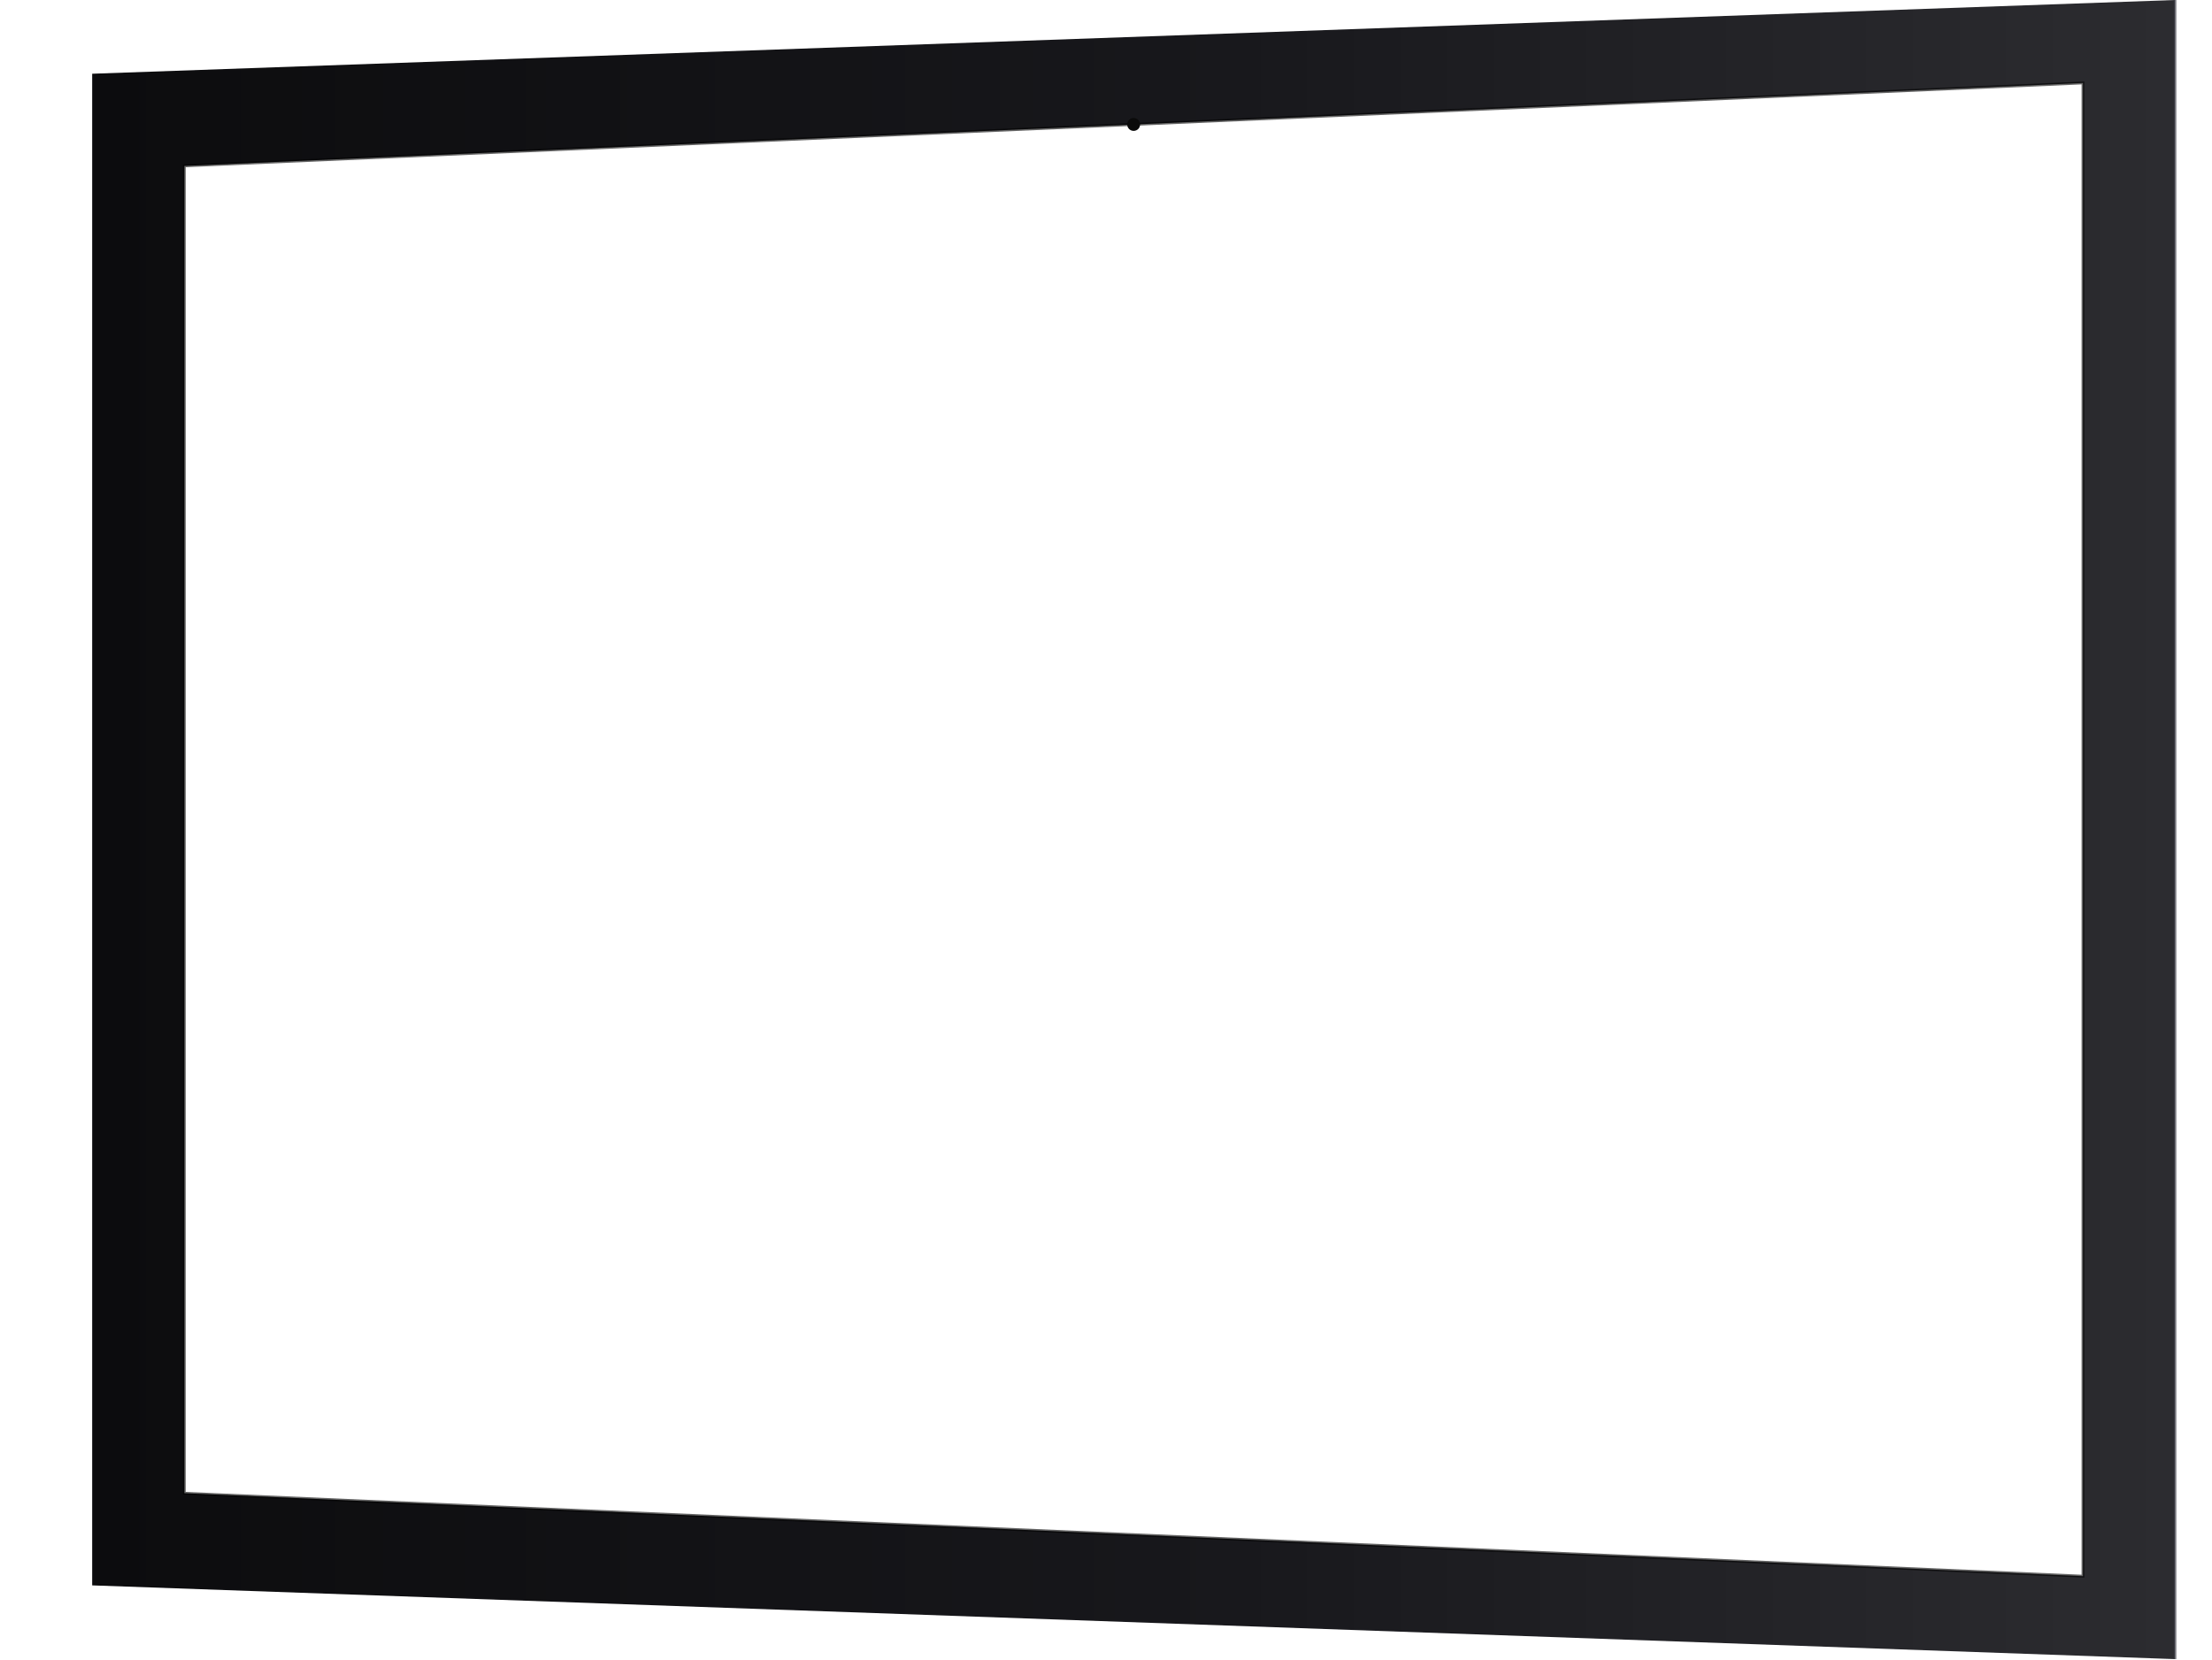
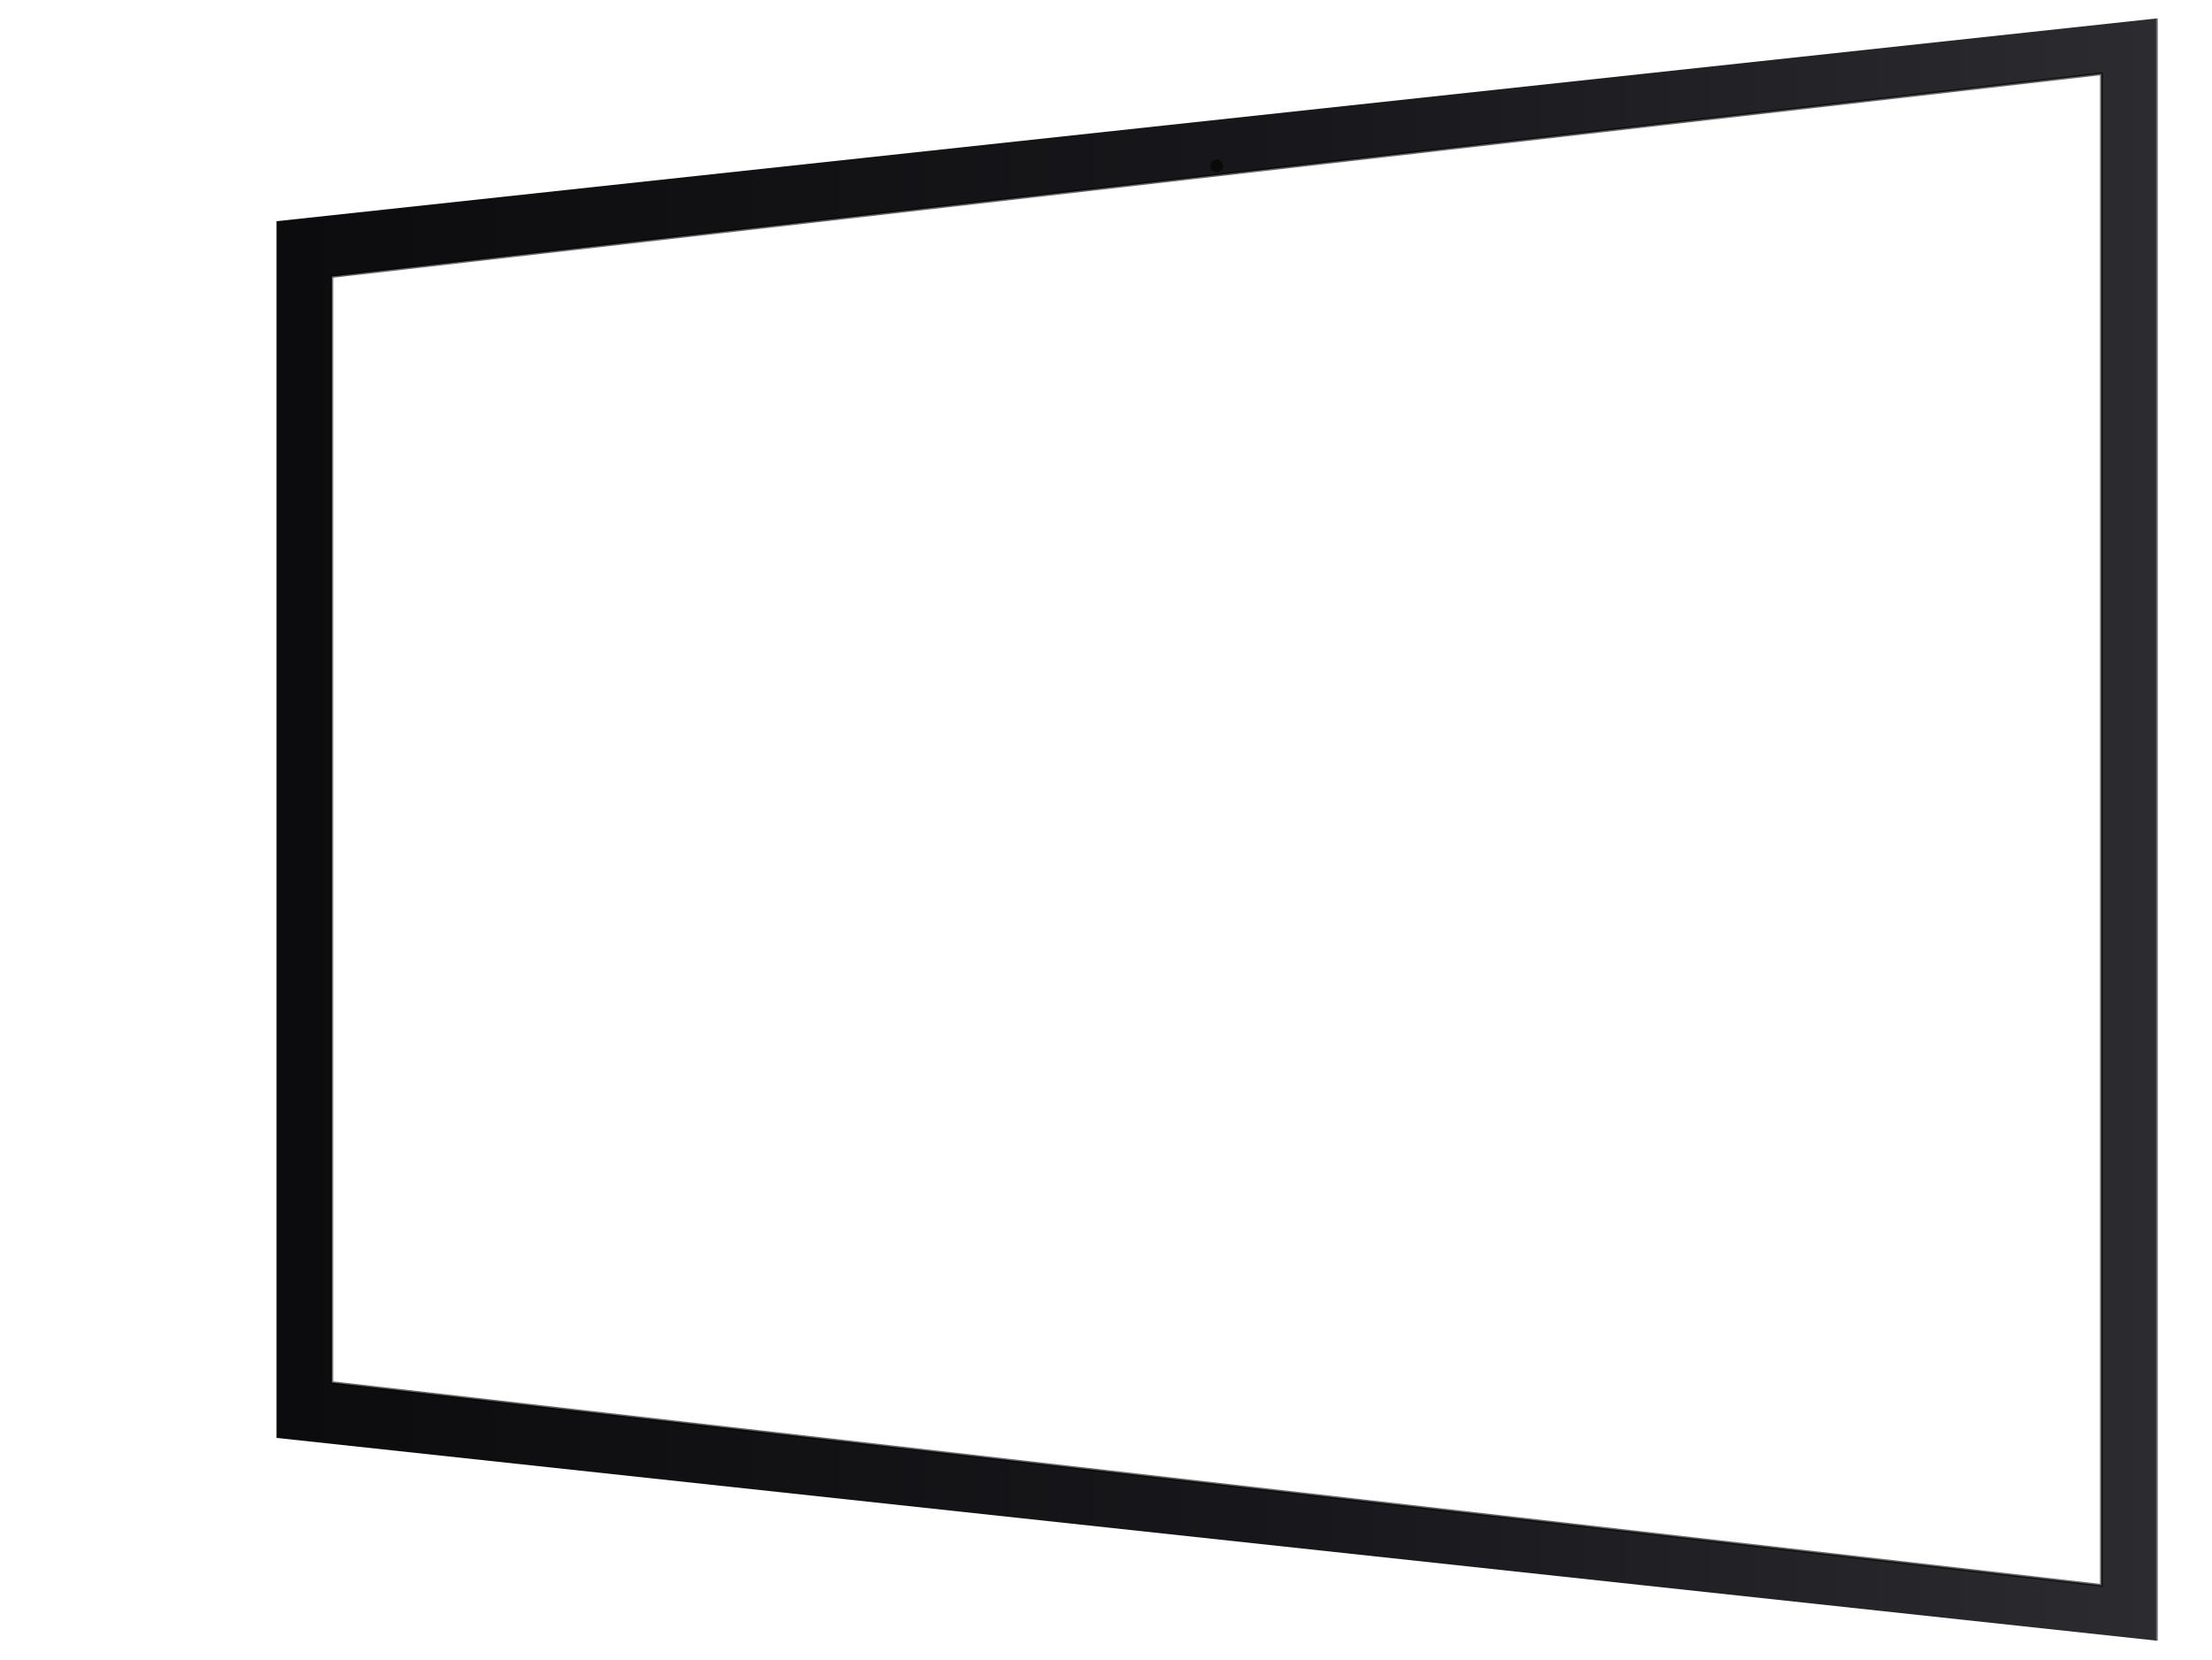
<svg xmlns="http://www.w3.org/2000/svg" width="2400" height="1800" viewBox="0 0 2400 1800">
  <defs>
    <linearGradient id="tabletBezelTilt" x1="0%" y1="0%" x2="100%" y2="0%">
      <stop offset="0%" stop-color="#0c0c0e" />
      <stop offset="55%" stop-color="#18181c" />
      <stop offset="100%" stop-color="#2c2c30" />
    </linearGradient>
  </defs>
-   <path fill-rule="evenodd" fill="url(#tabletBezelTilt)" d="M 100 80            L 2360 0            L 2360 1800            L 100 1720            Z            M 200 180            L 2260  90            L 2260 1710            L 200 1620            Z" />
-   <polyline points="2360,0 2360,1800" stroke="#404048" stroke-width="3" opacity="0.55" fill="none" />
-   <path d="M 200 180 L 2260 90 L 2260 1710 L 200 1620 Z" fill="none" stroke="#000000" stroke-width="3" opacity="0.6" />
-   <circle cx="1230" cy="135" r="7" fill="#0a0a0a" />
+   <path fill-rule="evenodd" fill="url(#tabletBezelTilt)" d="M 300 240            L 2340  20            L 2340 1780            L 300 1560            Z            M 360 300            L 2280  80            L 2280 1720            L 360 1500            Z" />
+   <polyline points="2340,20 2340,1780" stroke="#404048" stroke-width="3" opacity="0.55" fill="none" />
+   <path d="M 360 300 L 2280 80 L 2280 1720 L 360 1500 Z" fill="none" stroke="#000000" stroke-width="3" opacity="0.6" />
+   <circle cx="1320" cy="180" r="7" fill="#0a0a0a" />
</svg>
